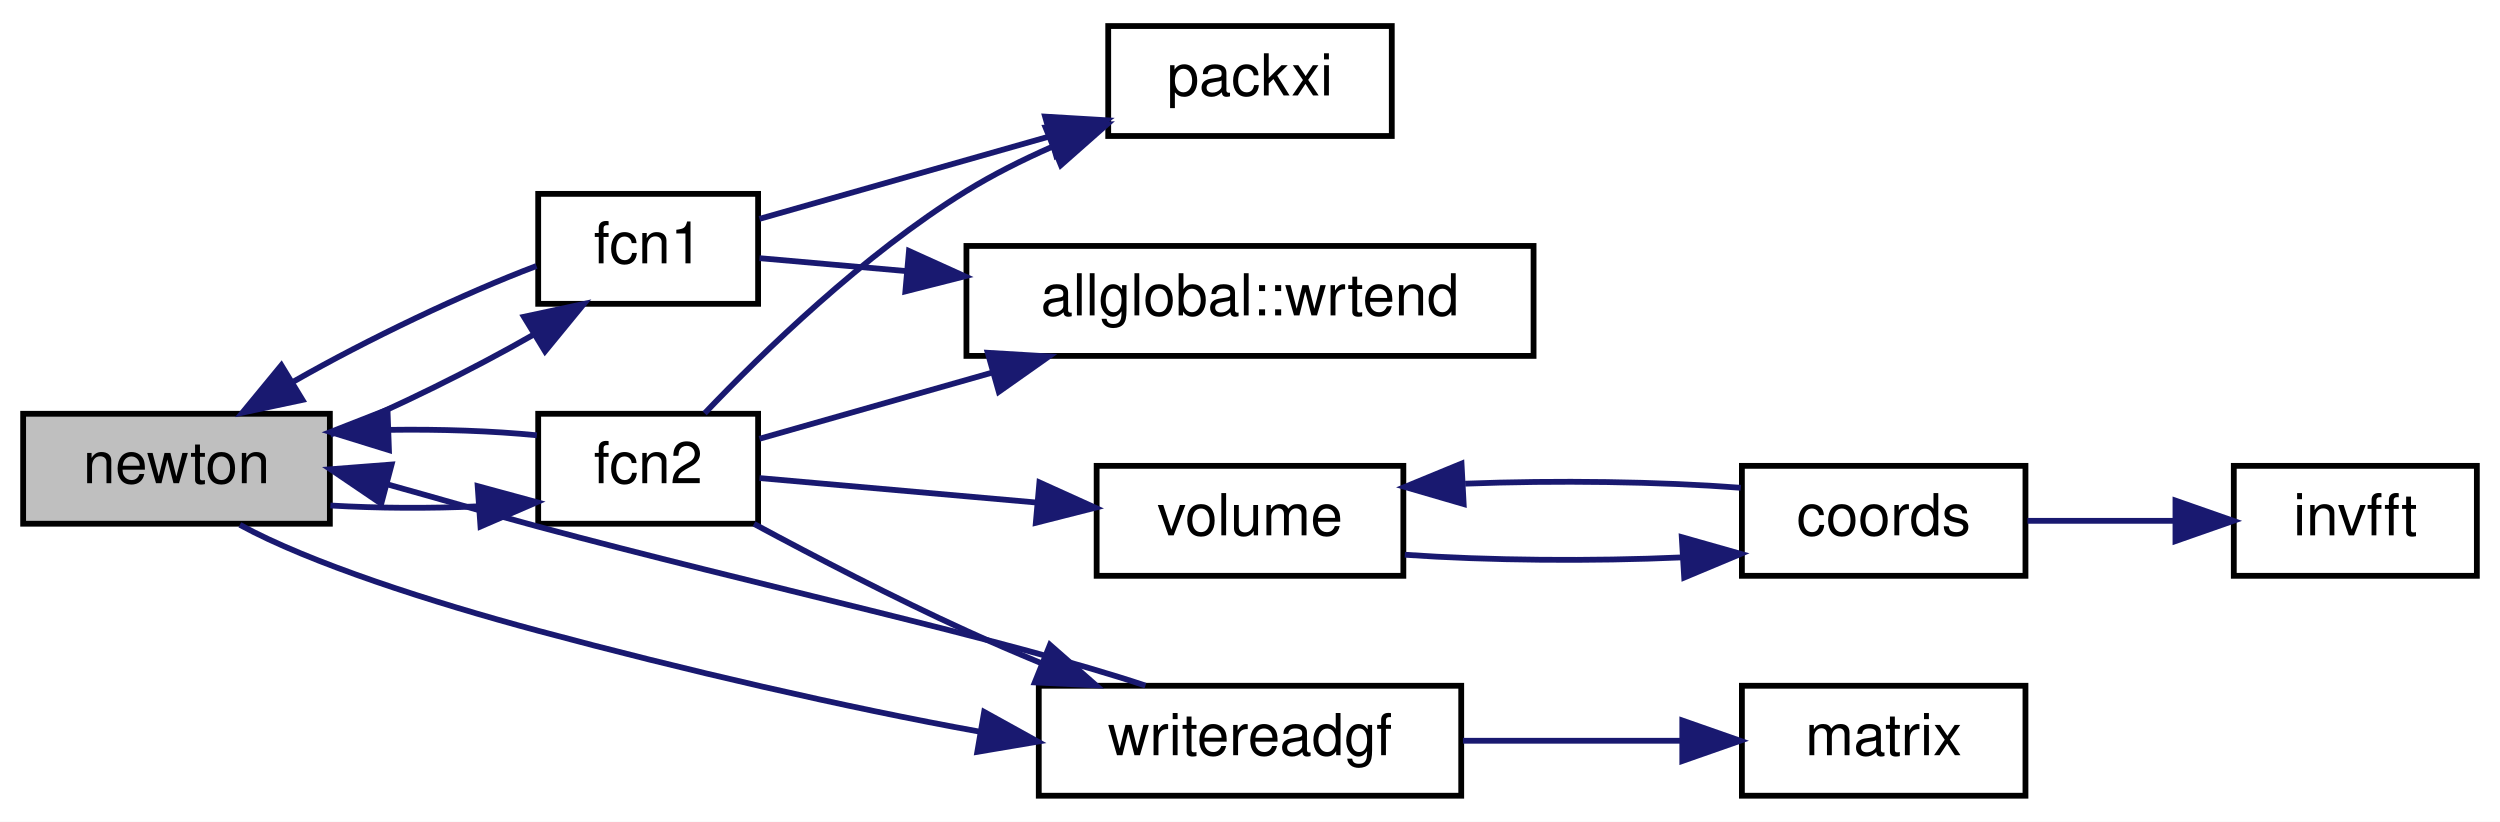
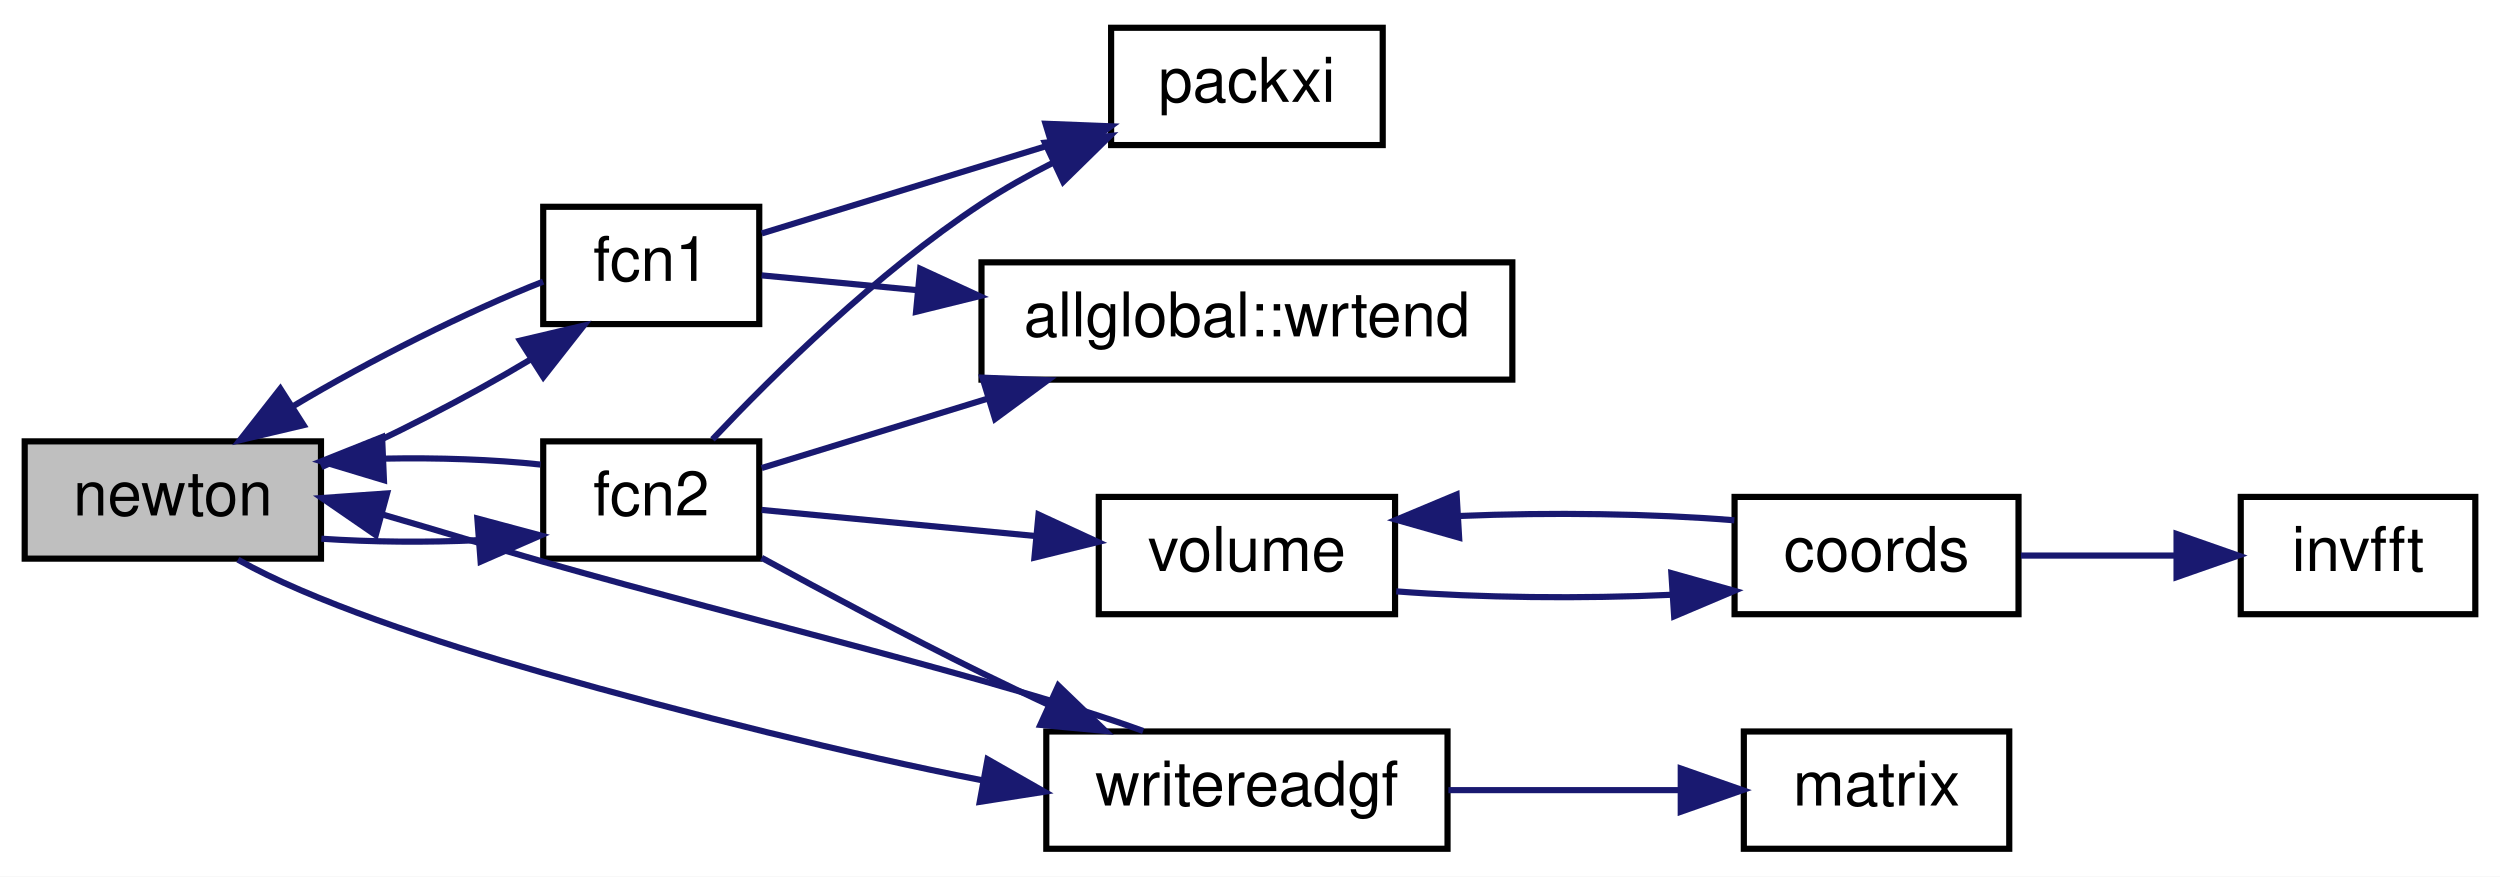
- <svg xmlns="http://www.w3.org/2000/svg" xmlns:xlink="http://www.w3.org/1999/xlink" width="432pt" height="142pt" viewBox="0.00 0.00 432.00 142.00">
+ <svg xmlns="http://www.w3.org/2000/svg" xmlns:xlink="http://www.w3.org/1999/xlink" width="405pt" height="142pt" viewBox="0.00 0.00 405.00 142.00">
  <g id="graph0" class="graph" transform="scale(1 1) rotate(0) translate(4 138)">
-     <polygon fill="white" stroke="transparent" points="-4,4 -4,-138 428,-138 428,4 -4,4" />
+     <polygon fill="white" stroke="transparent" points="-4,4 -4,-138 401,-138 401,4 -4,4" />
    <g id="node1" class="node">
      <g id="a_node1">
        <a xlink:title="Employs Newton method to find , where  and  is defined in dforce() .">
-           <polygon fill="#bfbfbf" stroke="black" points="0,-47.5 0,-66.5 53,-66.5 53,-47.5 0,-47.5" />
-           <text text-anchor="middle" x="26.5" y="-54.5" font-family="Helvetica,sans-Serif" font-size="10.00">newton</text>
+           <polygon fill="#bfbfbf" stroke="black" points="0,-47.5 0,-66.5 48,-66.5 48,-47.5 0,-47.5" />
+           <text text-anchor="middle" x="24" y="-54.5" font-family="Helvetica,sans-Serif" font-size="10.00">newton</text>
        </a>
      </g>
    </g>
    <g id="node2" class="node">
      <g id="a_node2">
        <a xlink:href="group__grp__force__driver.html#gabbc245b3884ee8d8d3e2a52f25149f78" target="_top" xlink:title="fcn1">
-           <polygon fill="white" stroke="black" points="89,-85.5 89,-104.5 127,-104.5 127,-85.5 89,-85.5" />
-           <text text-anchor="middle" x="108" y="-92.5" font-family="Helvetica,sans-Serif" font-size="10.00">fcn1</text>
+           <polygon fill="white" stroke="black" points="84,-85.5 84,-104.5 119,-104.5 119,-85.5 84,-85.5" />
+           <text text-anchor="middle" x="101.5" y="-92.5" font-family="Helvetica,sans-Serif" font-size="10.00">fcn1</text>
        </a>
      </g>
    </g>
    <g id="edge1" class="edge">
-       <path fill="none" stroke="midnightblue" d="M53.09,-62.88C64.49,-67.66 77.68,-74.14 88.15,-80.15" />
-       <polygon fill="midnightblue" stroke="midnightblue" points="86.53,-83.26 96.89,-85.48 90.18,-77.29 86.53,-83.26" />
+       <path fill="none" stroke="midnightblue" d="M48.06,-62.33C58.95,-67.07 71.78,-73.65 82.01,-79.8" />
+       <polygon fill="midnightblue" stroke="midnightblue" points="80.25,-82.82 90.56,-85.25 84.02,-76.92 80.25,-82.82" />
    </g>
    <g id="node5" class="node">
      <g id="a_node5">
        <a xlink:href="group__grp__force__driver.html#ga8ccd6c7d901872702521d0a0edf95412" target="_top" xlink:title="fcn2">
-           <polygon fill="white" stroke="black" points="89,-47.5 89,-66.5 127,-66.5 127,-47.5 89,-47.5" />
-           <text text-anchor="middle" x="108" y="-54.5" font-family="Helvetica,sans-Serif" font-size="10.00">fcn2</text>
+           <polygon fill="white" stroke="black" points="84,-47.5 84,-66.5 119,-66.5 119,-47.5 84,-47.5" />
+           <text text-anchor="middle" x="101.5" y="-54.5" font-family="Helvetica,sans-Serif" font-size="10.00">fcn2</text>
        </a>
      </g>
    </g>
    <g id="edge5" class="edge">
-       <path fill="none" stroke="midnightblue" d="M53.09,-50.65C61.26,-50.17 70.35,-50.12 78.7,-50.51" />
-       <polygon fill="midnightblue" stroke="midnightblue" points="78.54,-54 88.76,-51.22 79.03,-47.02 78.54,-54" />
+       <path fill="none" stroke="midnightblue" d="M48.06,-50.73C56.11,-50.18 65.22,-50.1 73.56,-50.5" />
+       <polygon fill="midnightblue" stroke="midnightblue" points="73.33,-54 83.57,-51.26 73.86,-47.02 73.33,-54" />
    </g>
    <g id="node9" class="node">
      <g id="a_node9">
        <a xlink:href="group__grp__force__driver.html#ga382822b303cbf8c56d6f54dcb379caf2" target="_top" xlink:title="read or write force-derivative matrix">
-           <polygon fill="white" stroke="black" points="175.5,-0.5 175.5,-19.5 248.5,-19.5 248.5,-0.5 175.5,-0.5" />
-           <text text-anchor="middle" x="212" y="-7.5" font-family="Helvetica,sans-Serif" font-size="10.00">writereadgf</text>
+           <polygon fill="white" stroke="black" points="165.5,-0.5 165.5,-19.5 230.5,-19.5 230.5,-0.5 165.5,-0.5" />
+           <text text-anchor="middle" x="198" y="-7.5" font-family="Helvetica,sans-Serif" font-size="10.00">writereadgf</text>
        </a>
      </g>
    </g>
    <g id="edge16" class="edge">
-       <path fill="none" stroke="midnightblue" d="M37.45,-47.31C49.55,-40.69 70.65,-33.93 89,-29 114.02,-22.27 142.2,-15.74 165.17,-11.59" />
-       <polygon fill="midnightblue" stroke="midnightblue" points="166.06,-14.98 175.33,-9.85 164.88,-8.08 166.06,-14.98" />
+       <path fill="none" stroke="midnightblue" d="M34.54,-47.34C46.16,-40.74 66.4,-34.01 84,-29 107.39,-22.34 133.75,-15.76 155.13,-11.59" />
+       <polygon fill="midnightblue" stroke="midnightblue" points="155.98,-14.99 165.19,-9.74 154.72,-8.1 155.98,-14.99" />
    </g>
    <g id="edge2" class="edge">
-       <path fill="none" stroke="midnightblue" d="M88.7,-92.04C76.14,-87.29 59.51,-79.37 46.76,-72.09" />
-       <polygon fill="midnightblue" stroke="midnightblue" points="48.26,-68.9 37.89,-66.7 44.62,-74.88 48.26,-68.9" />
+       <path fill="none" stroke="midnightblue" d="M83.99,-92.38C72.03,-87.7 55.86,-79.63 43.47,-72.19" />
+       <polygon fill="midnightblue" stroke="midnightblue" points="45.18,-69.13 34.87,-66.7 41.41,-75.03 45.18,-69.13" />
    </g>
    <g id="node3" class="node">
      <g id="a_node3">
        <a xlink:href="group__grp__packing.html#ga094e630c02686dd178749eb1efbf13fb" target="_top" xlink:title="Packs, and unpacks, geometrical degrees of freedom; and sets coordinate axis.">
-           <polygon fill="white" stroke="black" points="187.5,-114.5 187.5,-133.5 236.5,-133.5 236.5,-114.5 187.5,-114.5" />
-           <text text-anchor="middle" x="212" y="-121.5" font-family="Helvetica,sans-Serif" font-size="10.00">packxi</text>
+           <polygon fill="white" stroke="black" points="176,-114.5 176,-133.5 220,-133.5 220,-114.5 176,-114.5" />
+           <text text-anchor="middle" x="198" y="-121.5" font-family="Helvetica,sans-Serif" font-size="10.00">packxi</text>
        </a>
      </g>
    </g>
    <g id="edge3" class="edge">
-       <path fill="none" stroke="midnightblue" d="M127.24,-100.18C141.09,-104.12 160.54,-109.65 177.22,-114.39" />
-       <polygon fill="midnightblue" stroke="midnightblue" points="176.59,-117.85 187.16,-117.22 178.5,-111.12 176.59,-117.85" />
+       <path fill="none" stroke="midnightblue" d="M119.39,-100.18C132.37,-104.17 150.65,-109.78 166.21,-114.55" />
+       <polygon fill="midnightblue" stroke="midnightblue" points="165.37,-117.95 175.95,-117.54 167.42,-111.26 165.37,-117.95" />
    </g>
    <g id="node4" class="node">
      <g id="a_node4">
        <a xlink:href="namespaceallglobal.html#a282c297c96abdab5e76b5ace440b09a8" target="_top" xlink:title="The restart file is written.">
-           <polygon fill="white" stroke="black" points="163,-76.5 163,-95.5 261,-95.5 261,-76.5 163,-76.5" />
-           <text text-anchor="middle" x="212" y="-83.5" font-family="Helvetica,sans-Serif" font-size="10.00">allglobal::wrtend</text>
+           <polygon fill="white" stroke="black" points="155,-76.5 155,-95.5 241,-95.5 241,-76.5 155,-76.5" />
+           <text text-anchor="middle" x="198" y="-83.5" font-family="Helvetica,sans-Serif" font-size="10.00">allglobal::wrtend</text>
        </a>
      </g>
    </g>
    <g id="edge4" class="edge">
-       <path fill="none" stroke="midnightblue" d="M127.24,-93.39C134.56,-92.74 143.44,-91.96 152.65,-91.15" />
-       <polygon fill="midnightblue" stroke="midnightblue" points="153.07,-94.63 162.72,-90.26 152.45,-87.65 153.07,-94.63" />
+       <path fill="none" stroke="midnightblue" d="M119.39,-93.39C126.65,-92.7 135.55,-91.85 144.71,-90.98" />
+       <polygon fill="midnightblue" stroke="midnightblue" points="145.07,-94.46 154.69,-90.03 144.4,-87.49 145.07,-94.46" />
    </g>
    <g id="edge6" class="edge">
-       <path fill="none" stroke="midnightblue" d="M88.76,-62.78C81.16,-63.54 72.06,-63.85 63.23,-63.72" />
-       <polygon fill="midnightblue" stroke="midnightblue" points="63.21,-60.22 53.09,-63.35 62.96,-67.21 63.21,-60.22" />
+       <path fill="none" stroke="midnightblue" d="M83.57,-62.74C76.04,-63.56 66.91,-63.88 58.11,-63.7" />
+       <polygon fill="midnightblue" stroke="midnightblue" points="58.2,-60.21 48.06,-63.27 57.9,-67.2 58.2,-60.21" />
    </g>
    <g id="edge7" class="edge">
-       <path fill="none" stroke="midnightblue" d="M117.76,-66.58C127.83,-77.14 145.27,-94.09 163,-105 167.56,-107.81 172.6,-110.34 177.66,-112.57" />
-       <polygon fill="midnightblue" stroke="midnightblue" points="176.68,-115.95 187.26,-116.48 179.32,-109.47 176.68,-115.95" />
+       <path fill="none" stroke="midnightblue" d="M111.42,-66.82C121.3,-77.29 138.09,-93.85 155,-105 158.61,-107.38 162.56,-109.6 166.56,-111.62" />
+       <polygon fill="midnightblue" stroke="midnightblue" points="165.27,-114.88 175.81,-115.97 168.24,-108.55 165.27,-114.88" />
    </g>
    <g id="edge15" class="edge">
-       <path fill="none" stroke="midnightblue" d="M127.24,-62.18C138.5,-65.39 153.47,-69.64 167.63,-73.67" />
-       <polygon fill="midnightblue" stroke="midnightblue" points="166.68,-77.04 177.25,-76.41 168.59,-70.3 166.68,-77.04" />
+       <path fill="none" stroke="midnightblue" d="M119.39,-62.18C129.63,-65.33 143.17,-69.48 156.06,-73.44" />
+       <polygon fill="midnightblue" stroke="midnightblue" points="155.15,-76.82 165.74,-76.41 157.2,-70.13 155.15,-76.82" />
    </g>
    <g id="node6" class="node">
      <g id="a_node6">
        <a xlink:href="group__grp__volume.html#gae4c62d20b8fef07f4471b5b0889ab005" target="_top" xlink:title="Computes volume of each region; and, if required, the derivatives of the volume with respect to the i...">
-           <polygon fill="white" stroke="black" points="185.5,-38.5 185.5,-57.5 238.5,-57.5 238.5,-38.5 185.5,-38.5" />
-           <text text-anchor="middle" x="212" y="-45.5" font-family="Helvetica,sans-Serif" font-size="10.00">volume</text>
+           <polygon fill="white" stroke="black" points="174,-38.5 174,-57.5 222,-57.5 222,-38.5 174,-38.5" />
+           <text text-anchor="middle" x="198" y="-45.5" font-family="Helvetica,sans-Serif" font-size="10.00">volume</text>
        </a>
      </g>
    </g>
    <g id="edge8" class="edge">
-       <path fill="none" stroke="midnightblue" d="M127.24,-55.39C140.49,-54.22 158.87,-52.6 175.03,-51.17" />
-       <polygon fill="midnightblue" stroke="midnightblue" points="175.61,-54.64 185.26,-50.27 174.99,-47.66 175.61,-54.64" />
+       <path fill="none" stroke="midnightblue" d="M119.39,-55.39C131.73,-54.22 148.86,-52.59 163.88,-51.15" />
+       <polygon fill="midnightblue" stroke="midnightblue" points="164.24,-54.64 173.86,-50.2 163.58,-47.67 164.24,-54.64" />
    </g>
    <g id="edge12" class="edge">
-       <path fill="none" stroke="midnightblue" d="M126.29,-47.47C136.78,-41.82 150.51,-34.69 163,-29 167.15,-27.11 171.54,-25.22 175.93,-23.4" />
-       <polygon fill="midnightblue" stroke="midnightblue" points="177.43,-26.57 185.39,-19.58 174.81,-20.08 177.43,-26.57" />
+       <path fill="none" stroke="midnightblue" d="M119.38,-47.64C129.6,-42.06 142.95,-34.93 155,-29 158.53,-27.26 162.26,-25.49 165.98,-23.76" />
+       <polygon fill="midnightblue" stroke="midnightblue" points="167.44,-26.94 175.07,-19.59 164.53,-20.57 167.44,-26.94" />
    </g>
    <g id="node7" class="node">
      <g id="a_node7">
        <a xlink:href="group__grp__geometry.html#gaaca20aa60eaf39055f3c9d5c02a24ac2" target="_top" xlink:title="Calculates coordinates, , and metrics, using FFTs.">
-           <polygon fill="white" stroke="black" points="297,-38.5 297,-57.5 346,-57.5 346,-38.5 297,-38.5" />
-           <text text-anchor="middle" x="321.5" y="-45.5" font-family="Helvetica,sans-Serif" font-size="10.00">coords</text>
+           <polygon fill="white" stroke="black" points="277,-38.5 277,-57.5 323,-57.5 323,-38.5 277,-38.5" />
+           <text text-anchor="middle" x="300" y="-45.5" font-family="Helvetica,sans-Serif" font-size="10.00">coords</text>
        </a>
      </g>
    </g>
    <g id="edge9" class="edge">
-       <path fill="none" stroke="midnightblue" d="M238.75,-42.14C253.08,-41.14 271.1,-40.98 286.57,-41.68" />
-       <polygon fill="midnightblue" stroke="midnightblue" points="286.61,-45.18 296.8,-42.29 287.03,-38.2 286.61,-45.18" />
+       <path fill="none" stroke="midnightblue" d="M222.19,-42.2C235.47,-41.16 252.33,-40.97 266.87,-41.65" />
+       <polygon fill="midnightblue" stroke="midnightblue" points="266.76,-45.15 276.96,-42.29 267.21,-38.16 266.76,-45.15" />
    </g>
    <g id="edge11" class="edge">
-       <path fill="none" stroke="midnightblue" d="M296.8,-53.71C282.84,-54.79 264.89,-55.03 249.18,-54.42" />
-       <polygon fill="midnightblue" stroke="midnightblue" points="248.92,-50.9 238.75,-53.86 248.55,-57.89 248.92,-50.9" />
+       <path fill="none" stroke="midnightblue" d="M276.96,-53.71C263.9,-54.8 247.08,-55.03 232.41,-54.41" />
+       <polygon fill="midnightblue" stroke="midnightblue" points="232.38,-50.9 222.19,-53.8 231.97,-57.89 232.38,-50.9" />
    </g>
    <g id="node8" class="node">
      <g id="a_node8">
        <a xlink:href="group__grp__numerics.html#ga1fd52accb0646f535f9bcc46cf5a68f3" target="_top" xlink:title="Inverse Fourier transform (fftw wrapper)">
-           <polygon fill="white" stroke="black" points="382,-38.5 382,-57.5 424,-57.5 424,-38.5 382,-38.5" />
-           <text text-anchor="middle" x="403" y="-45.5" font-family="Helvetica,sans-Serif" font-size="10.00">invfft</text>
+           <polygon fill="white" stroke="black" points="359,-38.5 359,-57.5 397,-57.5 397,-38.5 359,-38.5" />
+           <text text-anchor="middle" x="378" y="-45.5" font-family="Helvetica,sans-Serif" font-size="10.00">invfft</text>
        </a>
      </g>
    </g>
    <g id="edge10" class="edge">
-       <path fill="none" stroke="midnightblue" d="M346.35,-48C354.33,-48 363.33,-48 371.72,-48" />
-       <polygon fill="midnightblue" stroke="midnightblue" points="371.92,-51.5 381.92,-48 371.92,-44.5 371.92,-51.5" />
+       <path fill="none" stroke="midnightblue" d="M323.39,-48C331.27,-48 340.24,-48 348.55,-48" />
+       <polygon fill="midnightblue" stroke="midnightblue" points="348.6,-51.5 358.6,-48 348.6,-44.5 348.6,-51.5" />
    </g>
    <g id="edge14" class="edge">
-       <path fill="none" stroke="midnightblue" d="M193.93,-19.53C170.25,-27.45 126.15,-37.01 89,-47 80.47,-49.29 71.34,-51.98 62.8,-54.34" />
-       <polygon fill="midnightblue" stroke="midnightblue" points="61.88,-50.96 53.11,-56.91 63.67,-57.73 61.88,-50.96" />
+       <path fill="none" stroke="midnightblue" d="M181.19,-19.58C159.26,-27.57 118.41,-37.21 84,-47 75.54,-49.41 66.46,-52.22 58.03,-54.63" />
+       <polygon fill="midnightblue" stroke="midnightblue" points="56.87,-51.32 48.15,-57.32 58.71,-58.07 56.87,-51.32" />
    </g>
    <g id="node10" class="node">
      <g id="a_node10">
        <a xlink:href="group__grp__build__matrices.html#ga1c52bb6dbffdb432550aae12b096080f" target="_top" xlink:title="Constructs energy and helicity matrices that represent the Beltrami linear system....">
-           <polygon fill="white" stroke="black" points="297,-0.5 297,-19.5 346,-19.5 346,-0.5 297,-0.5" />
-           <text text-anchor="middle" x="321.5" y="-7.5" font-family="Helvetica,sans-Serif" font-size="10.00">matrix</text>
+           <polygon fill="white" stroke="black" points="278.5,-0.5 278.5,-19.5 321.5,-19.5 321.5,-0.5 278.5,-0.5" />
+           <text text-anchor="middle" x="300" y="-7.5" font-family="Helvetica,sans-Serif" font-size="10.00">matrix</text>
        </a>
      </g>
    </g>
    <g id="edge13" class="edge">
-       <path fill="none" stroke="midnightblue" d="M248.8,-10C260.98,-10 274.56,-10 286.6,-10" />
-       <polygon fill="midnightblue" stroke="midnightblue" points="286.7,-13.5 296.7,-10 286.7,-6.5 286.7,-13.5" />
+       <path fill="none" stroke="midnightblue" d="M230.64,-10C242.56,-10 256.09,-10 267.95,-10" />
+       <polygon fill="midnightblue" stroke="midnightblue" points="268.28,-13.5 278.28,-10 268.28,-6.5 268.28,-13.5" />
    </g>
  </g>
</svg>
